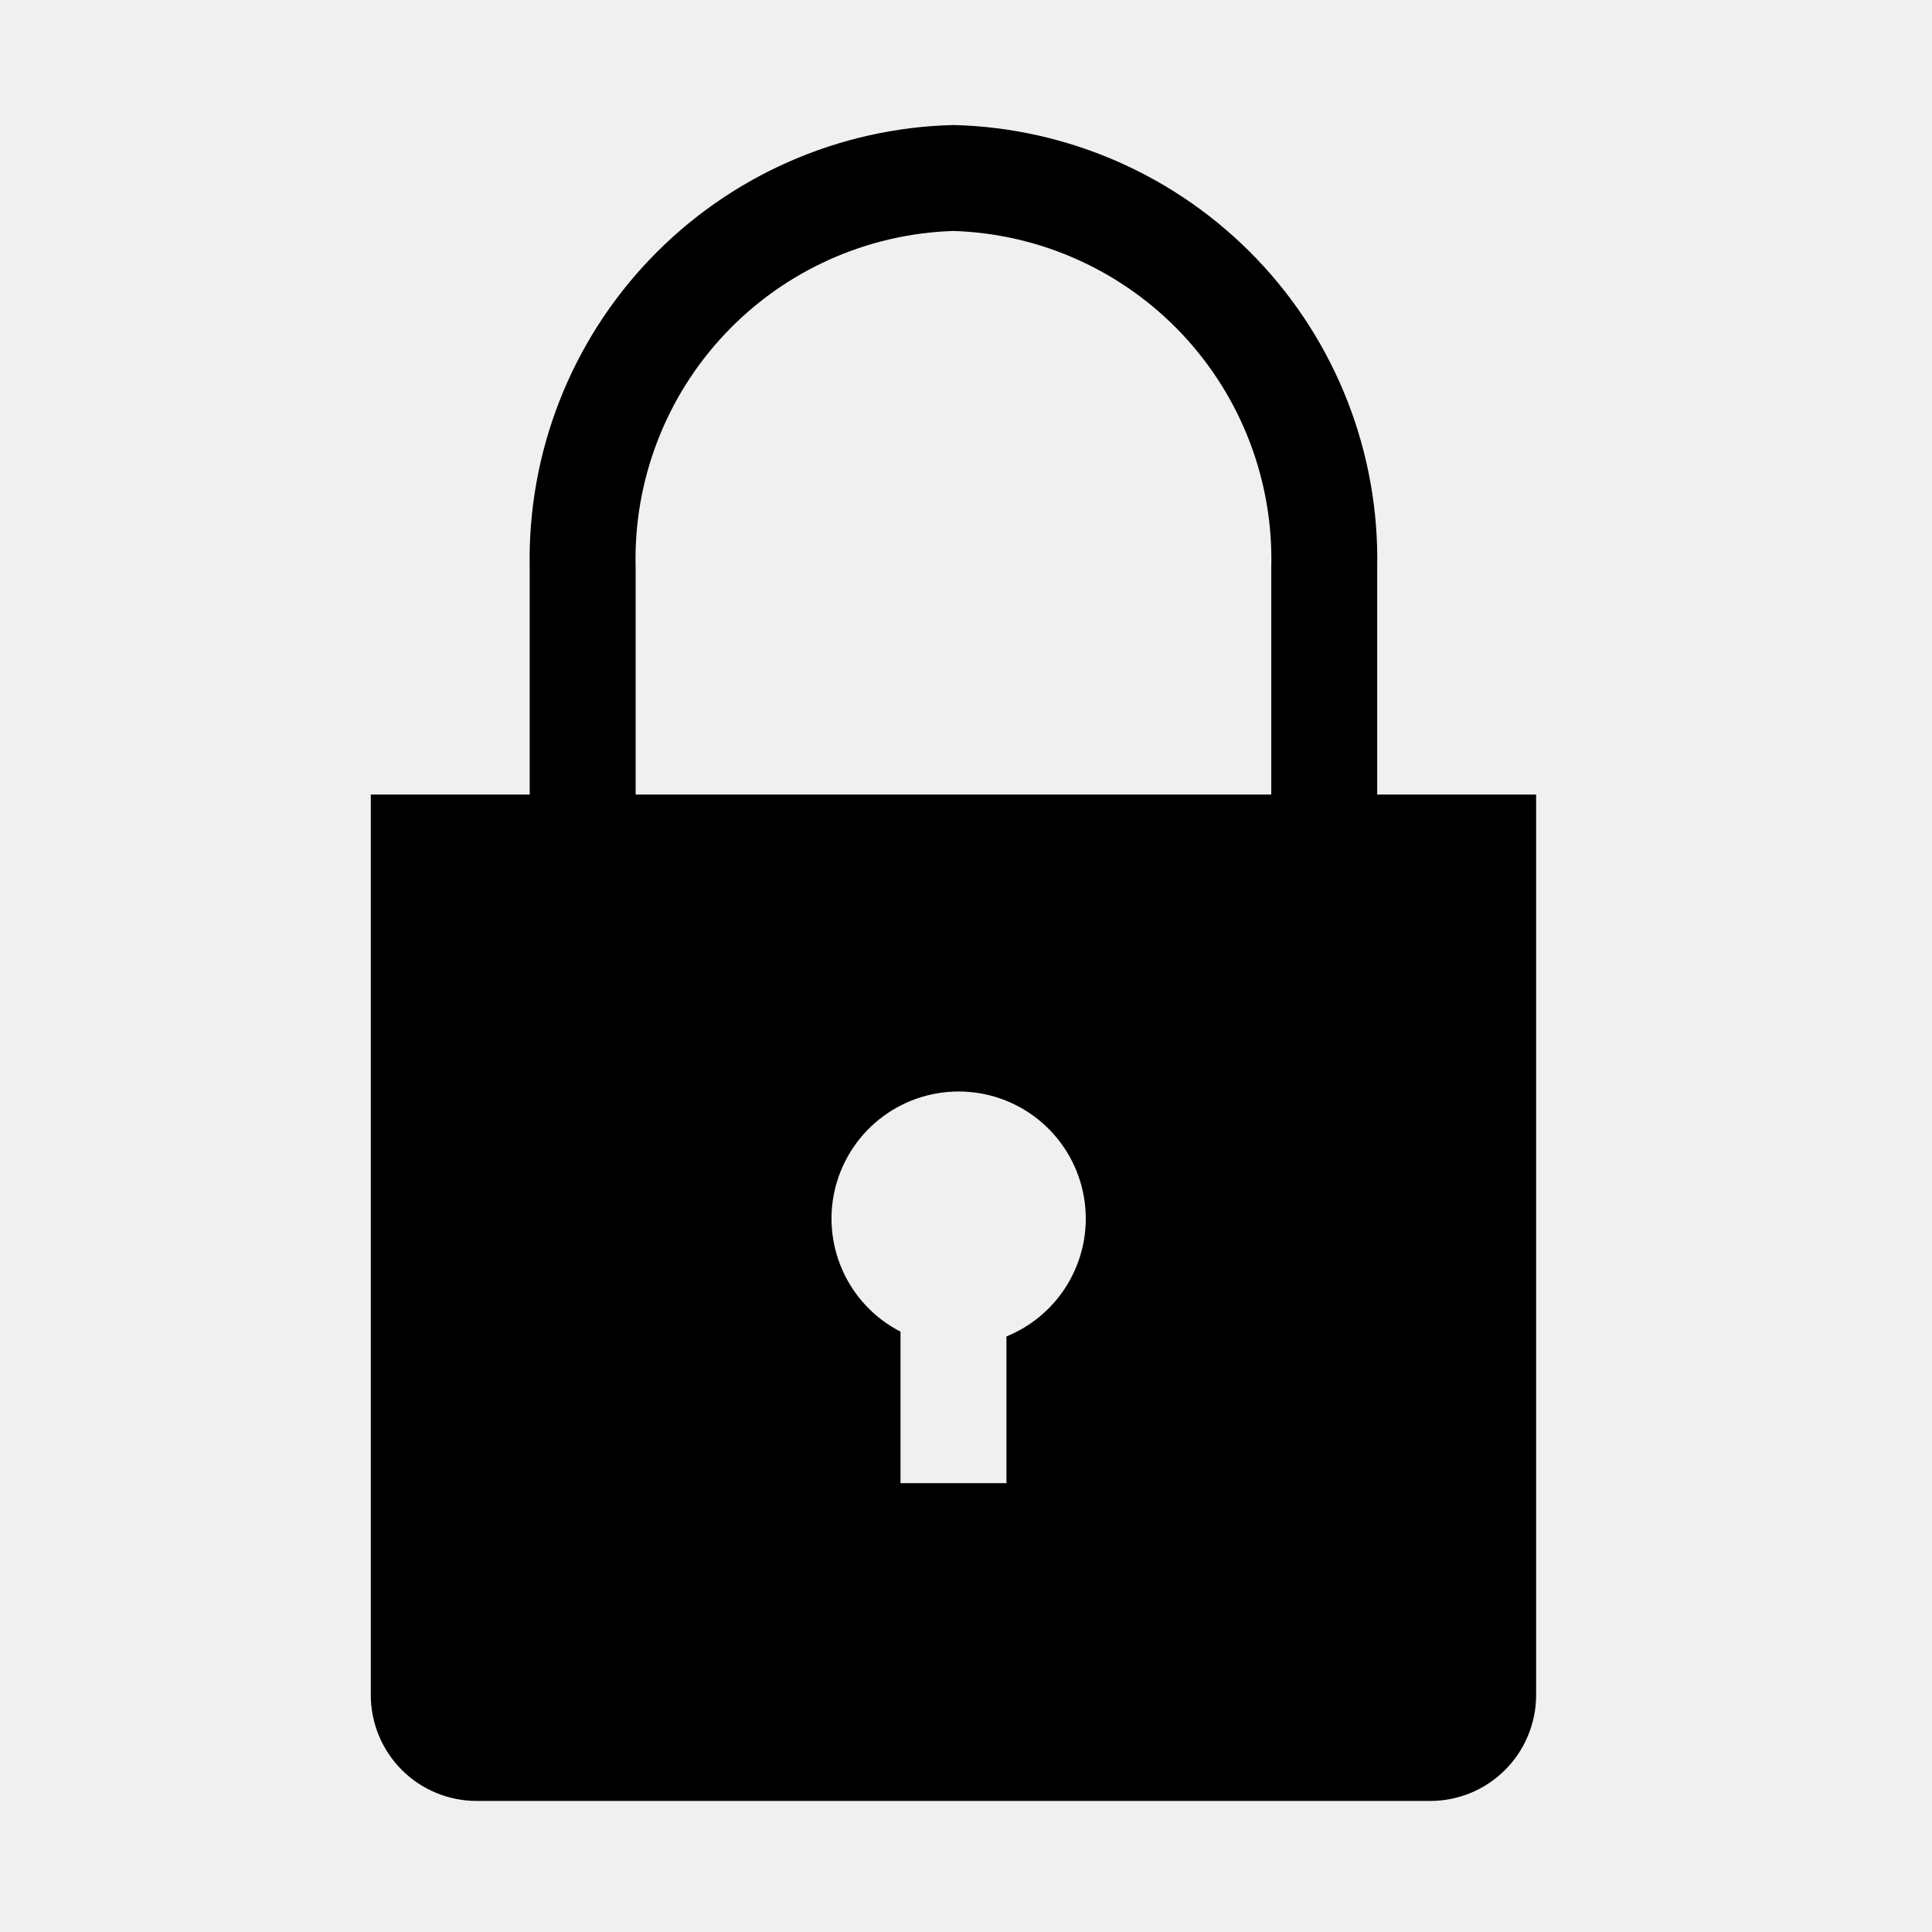
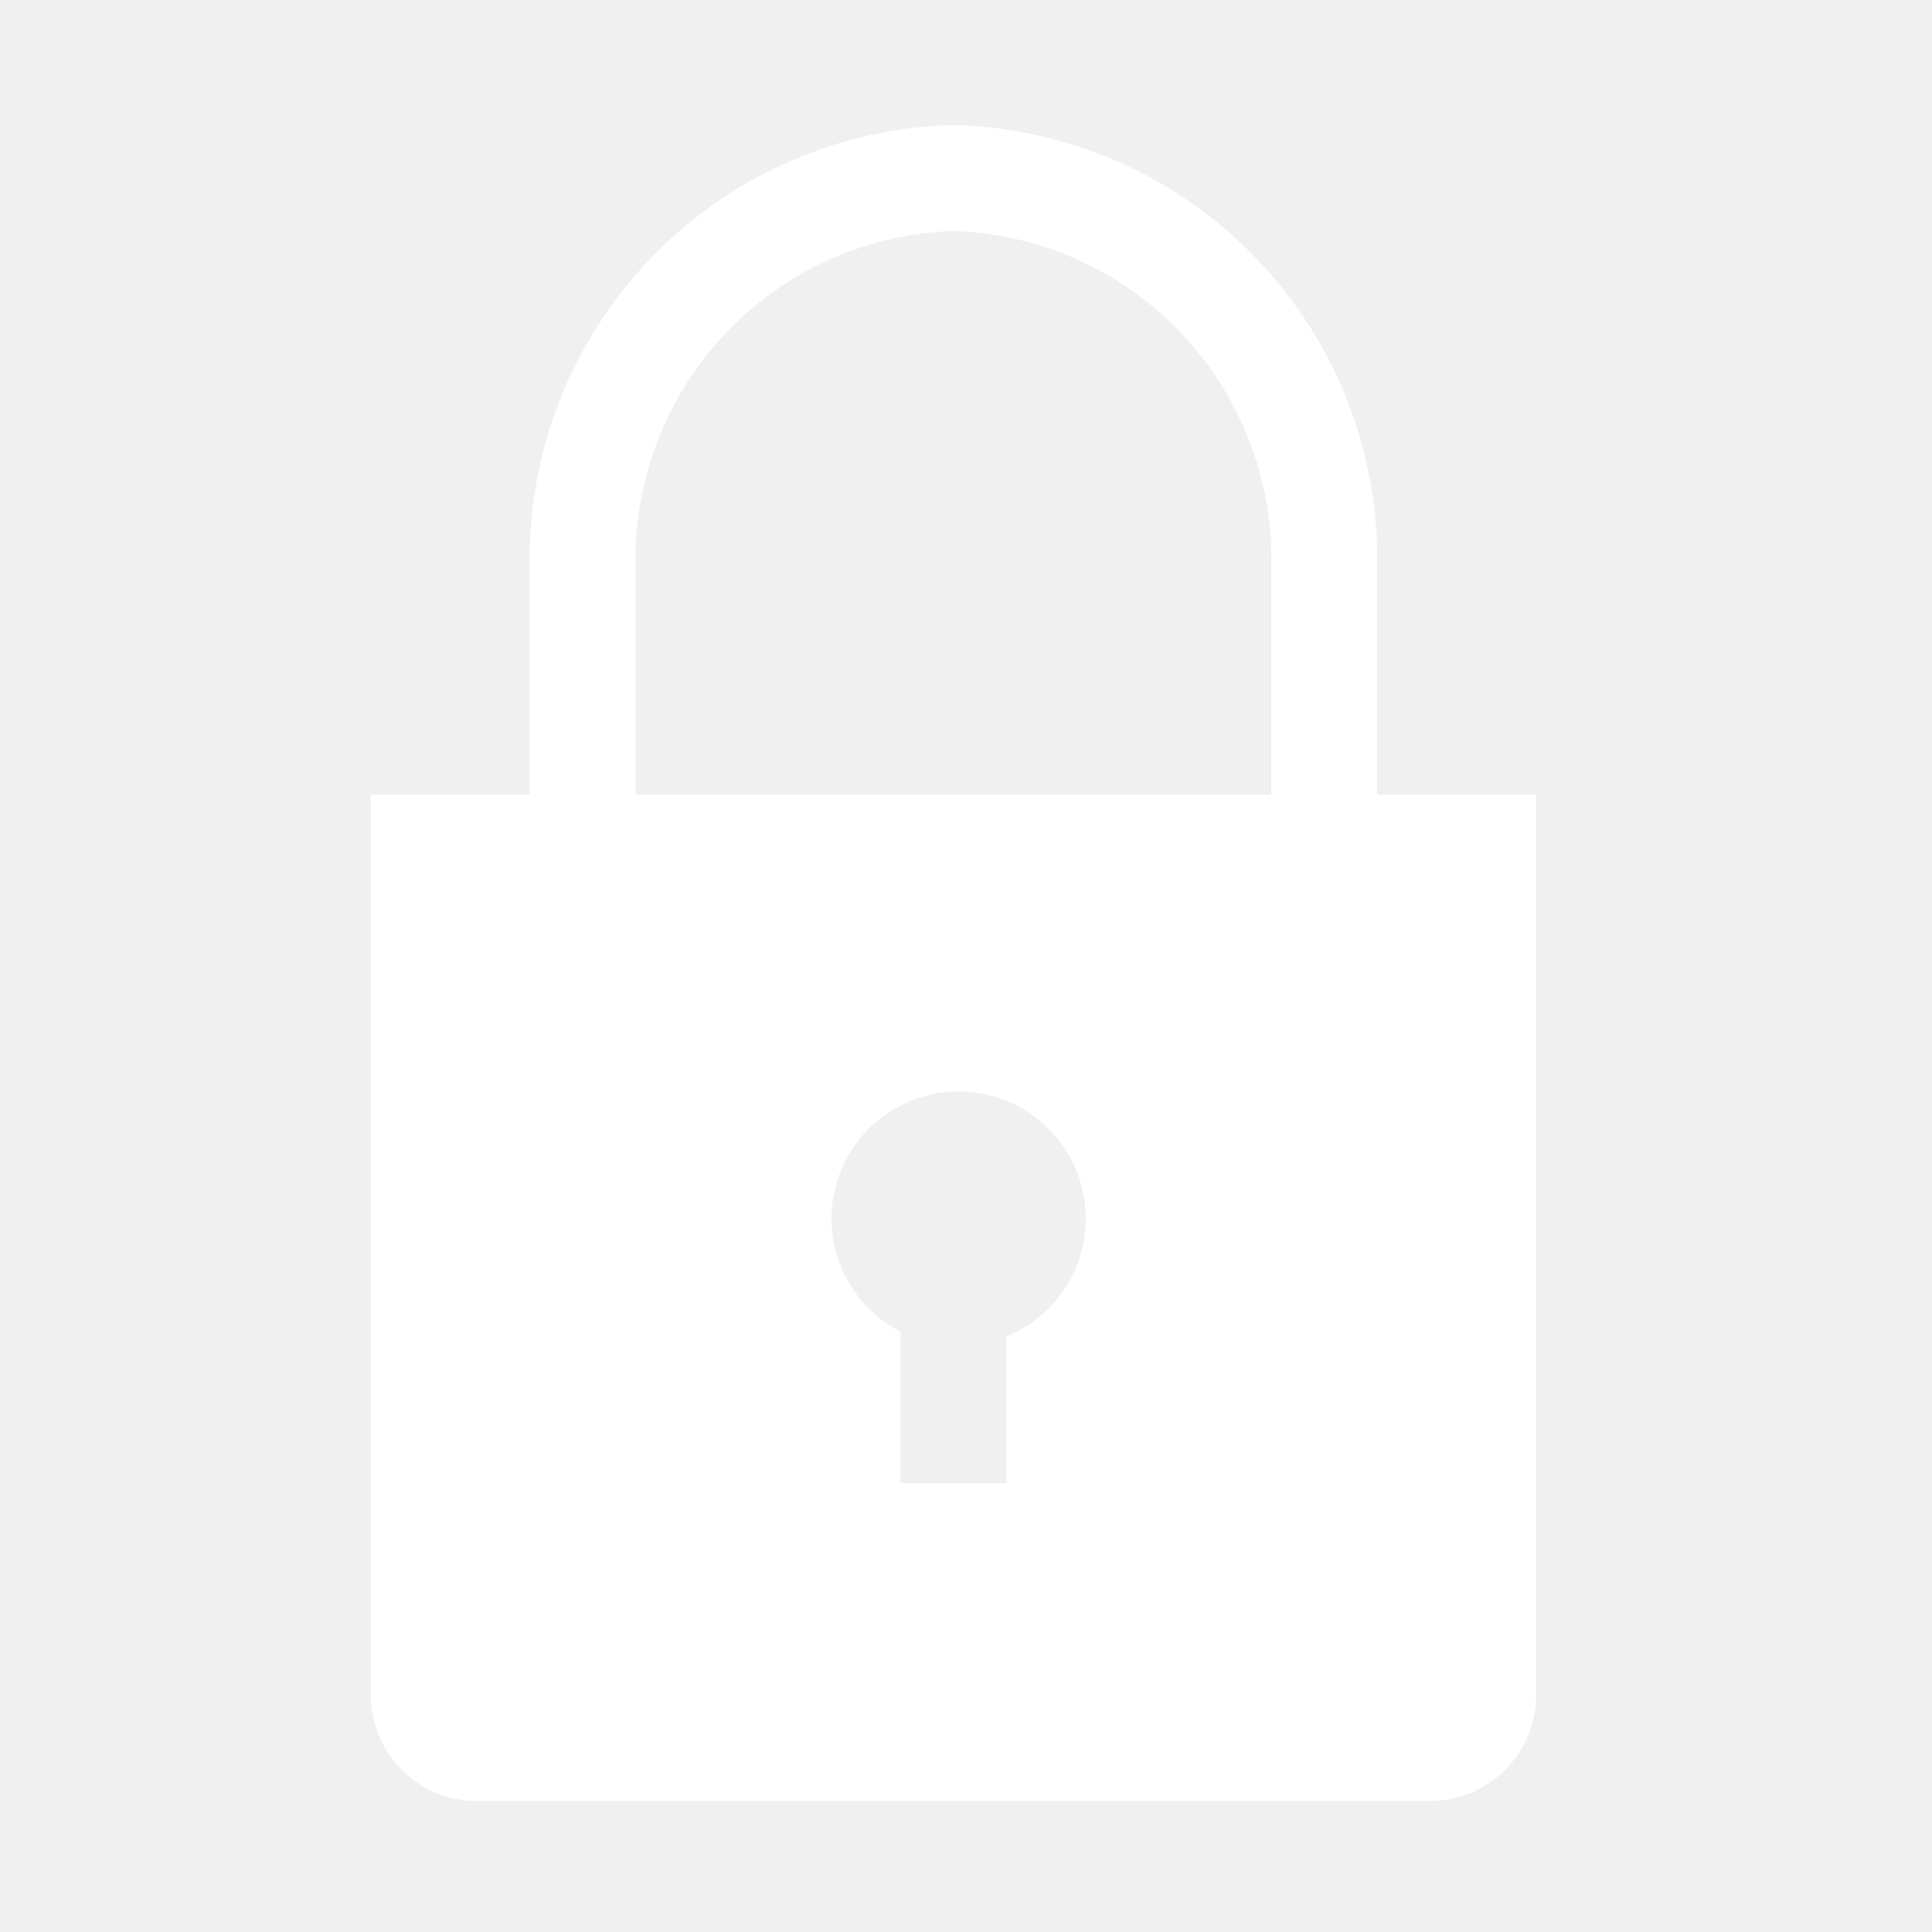
<svg xmlns="http://www.w3.org/2000/svg" width="42" height="42" viewBox="0 0 42 42" fill="none">
-   <g clip-path="url(#clip0_63_210)">
-     <path d="M29.939 17.273V12.344C29.989 9.848 29.047 7.433 27.321 5.629C25.594 3.825 23.224 2.778 20.727 2.718C18.231 2.778 15.86 3.825 14.134 5.629C12.407 7.433 11.466 9.848 11.515 12.344V17.273H8.061V36.849C8.061 37.459 8.303 38.045 8.735 38.477C9.167 38.909 9.753 39.151 10.364 39.151H31.091C31.702 39.151 32.288 38.909 32.719 38.477C33.151 38.045 33.394 37.459 33.394 36.849V17.273H29.939ZM21.879 29.053V32.242H19.576V28.949C19.015 28.661 18.57 28.189 18.314 27.613C18.058 27.037 18.007 26.39 18.169 25.781C18.332 25.172 18.697 24.636 19.206 24.263C19.714 23.89 20.335 23.703 20.964 23.731C21.594 23.759 22.195 24.002 22.668 24.419C23.141 24.836 23.457 25.402 23.564 26.024C23.671 26.645 23.562 27.284 23.255 27.835C22.949 28.386 22.463 28.816 21.879 29.053ZM27.636 17.273H13.818V12.344C13.768 10.458 14.467 8.629 15.762 7.257C17.057 5.885 18.842 5.081 20.727 5.021C22.613 5.081 24.398 5.885 25.693 7.257C26.987 8.629 27.686 10.458 27.636 12.344V17.273Z" fill="black" />
+   <g clip-path="url(#clip0_111_366)">
+     <path d="M29.939 17.273V12.344C29.989 9.848 29.047 7.433 27.321 5.629C25.594 3.825 23.224 2.778 20.727 2.718C18.231 2.778 15.86 3.825 14.134 5.629C12.407 7.433 11.466 9.848 11.515 12.344V17.273H8.061V36.849C8.061 37.459 8.303 38.045 8.735 38.477C9.167 38.909 9.753 39.152 10.364 39.152H31.091C31.702 39.152 32.287 38.909 32.719 38.477C33.151 38.045 33.394 37.459 33.394 36.849V17.273H29.939ZM21.879 29.053V32.243H19.576V28.949C19.015 28.661 18.57 28.189 18.314 27.613C18.058 27.037 18.007 26.39 18.169 25.781C18.332 25.172 18.697 24.636 19.206 24.264C19.714 23.891 20.334 23.703 20.964 23.731C21.594 23.759 22.195 24.002 22.668 24.419C23.141 24.836 23.457 25.402 23.564 26.024C23.671 26.645 23.562 27.285 23.255 27.835C22.949 28.386 22.463 28.816 21.879 29.053ZM27.636 17.273H13.818V12.344C13.768 10.459 14.467 8.63 15.762 7.257C17.056 5.885 18.842 5.081 20.727 5.021C22.613 5.081 24.398 5.885 25.692 7.257C26.987 8.63 27.686 10.459 27.636 12.344V17.273Z" fill="white" />
  </g>
  <defs>
-     <clipPath id="clip0_63_210">
+     <clipPath id="clip0_111_366">
      <rect width="41.455" height="41.455" fill="white" />
    </clipPath>
  </defs>
</svg>
